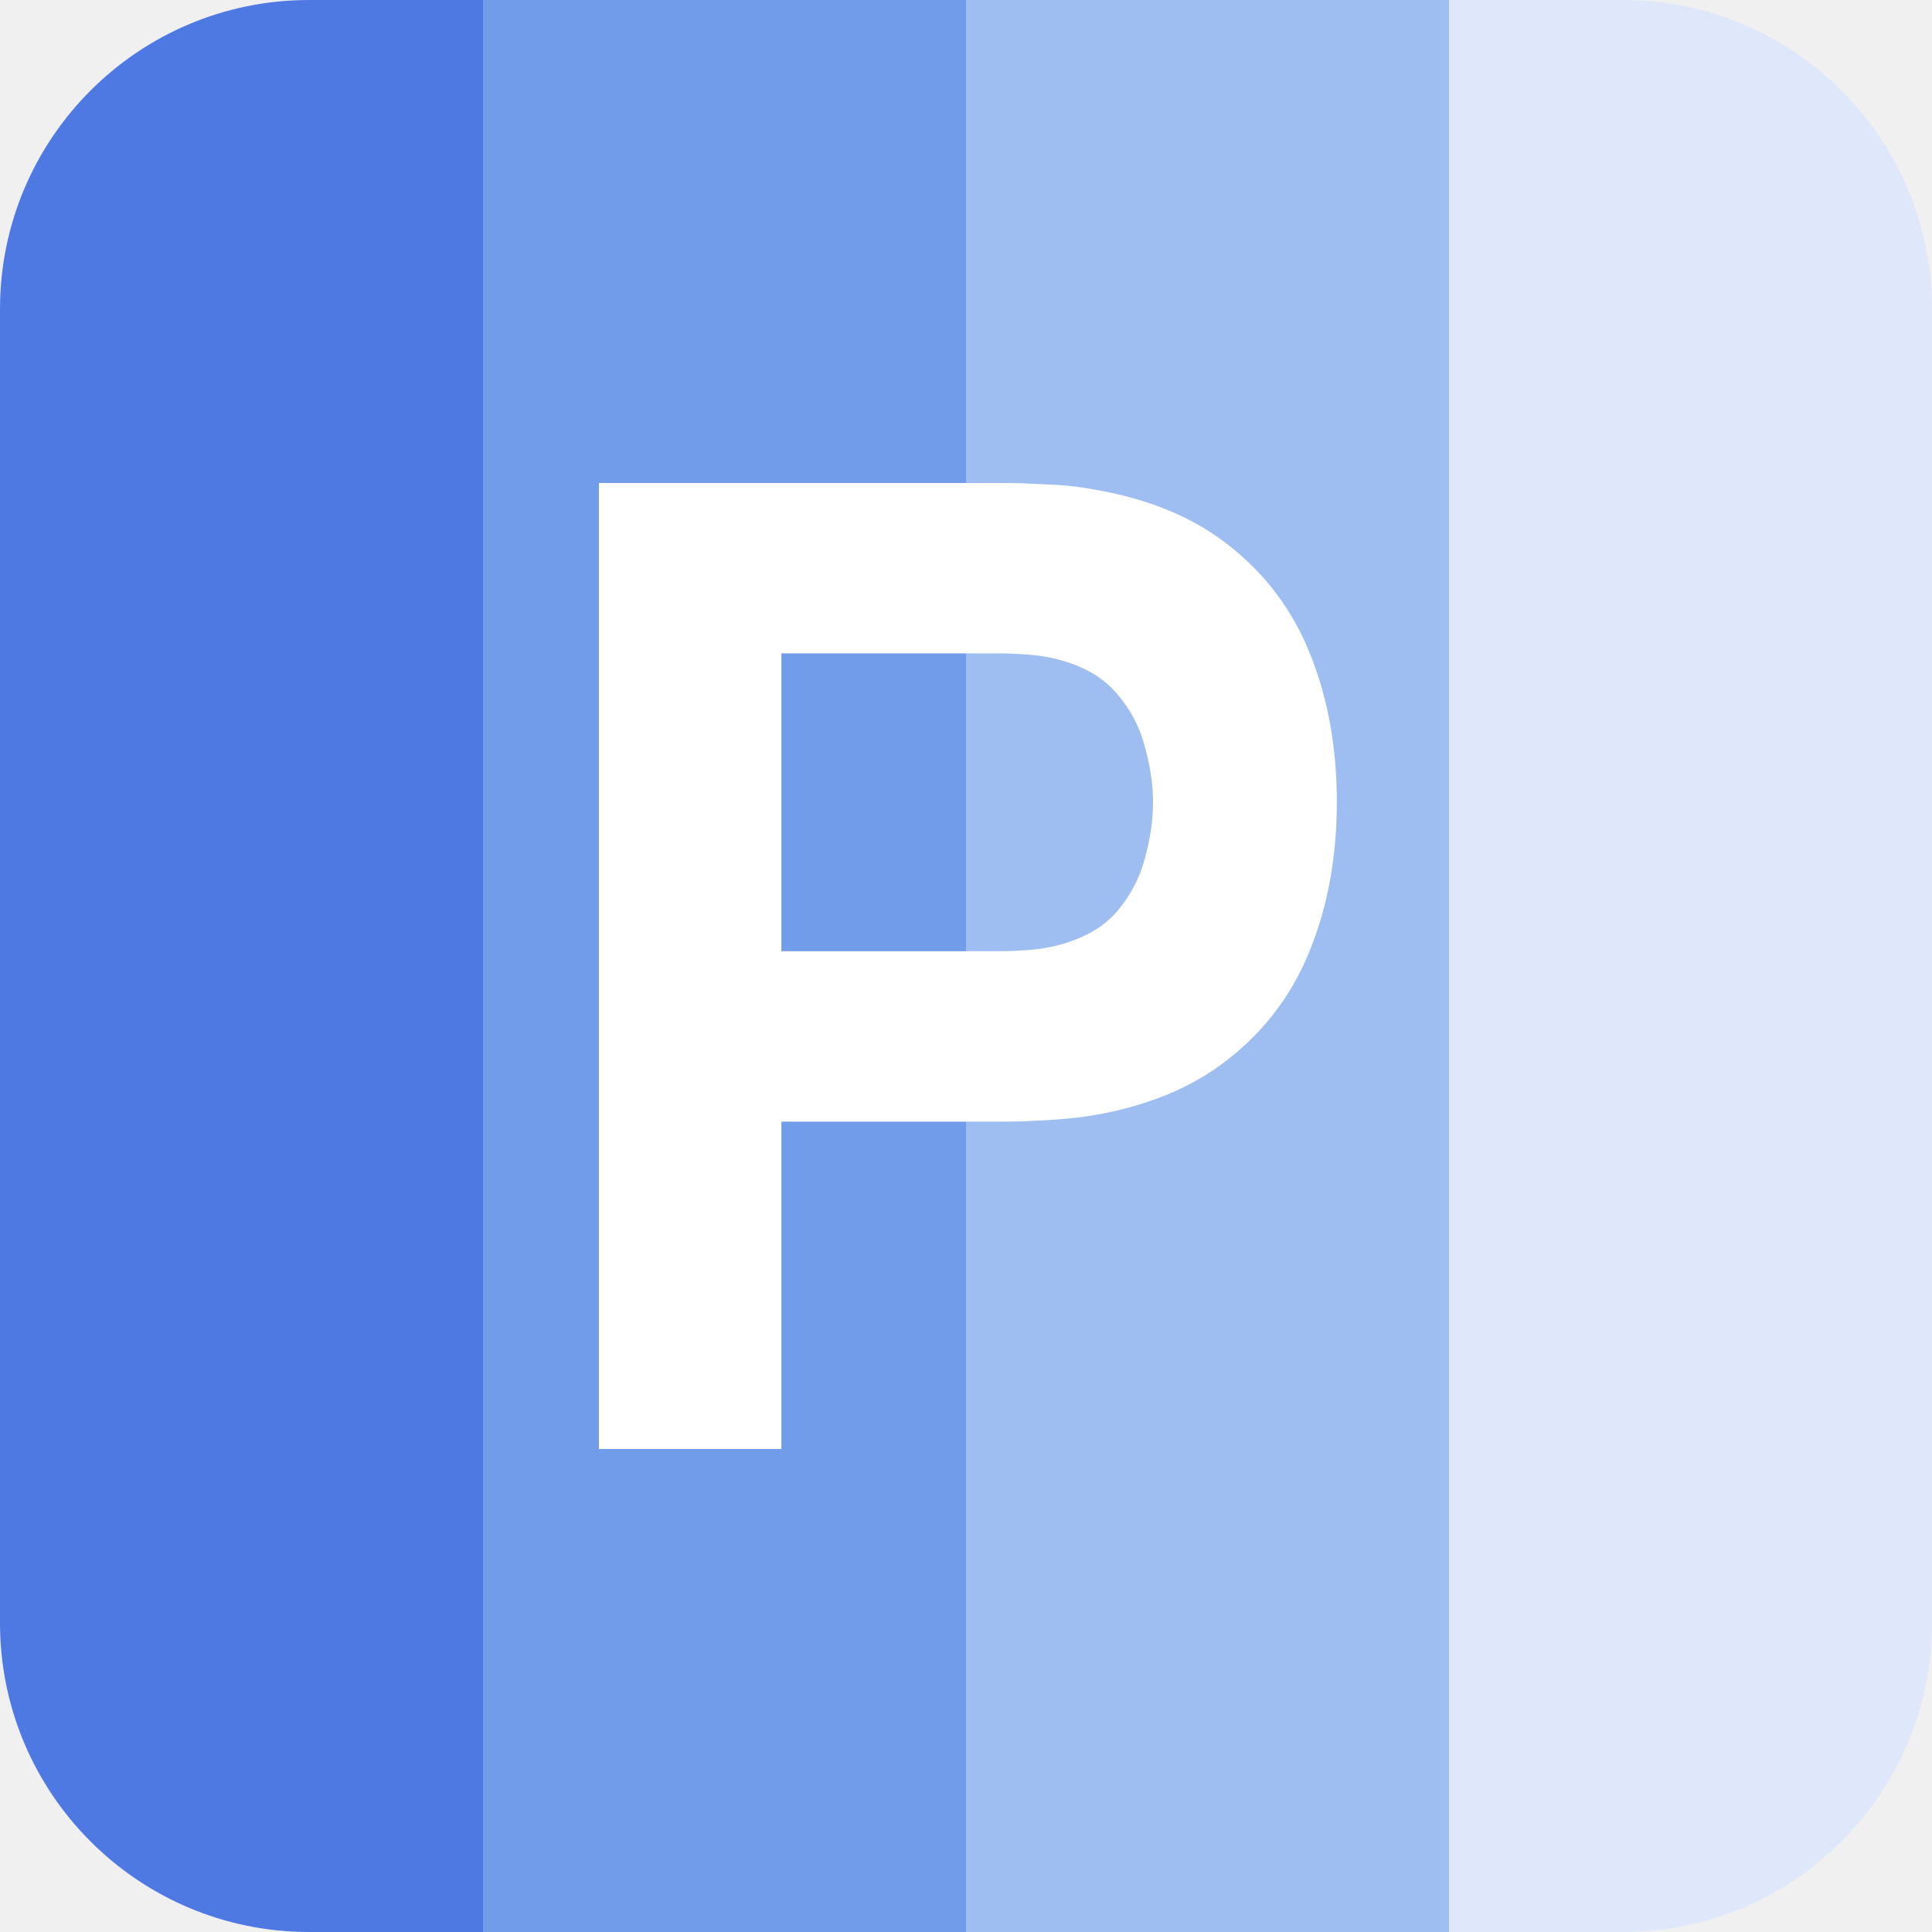
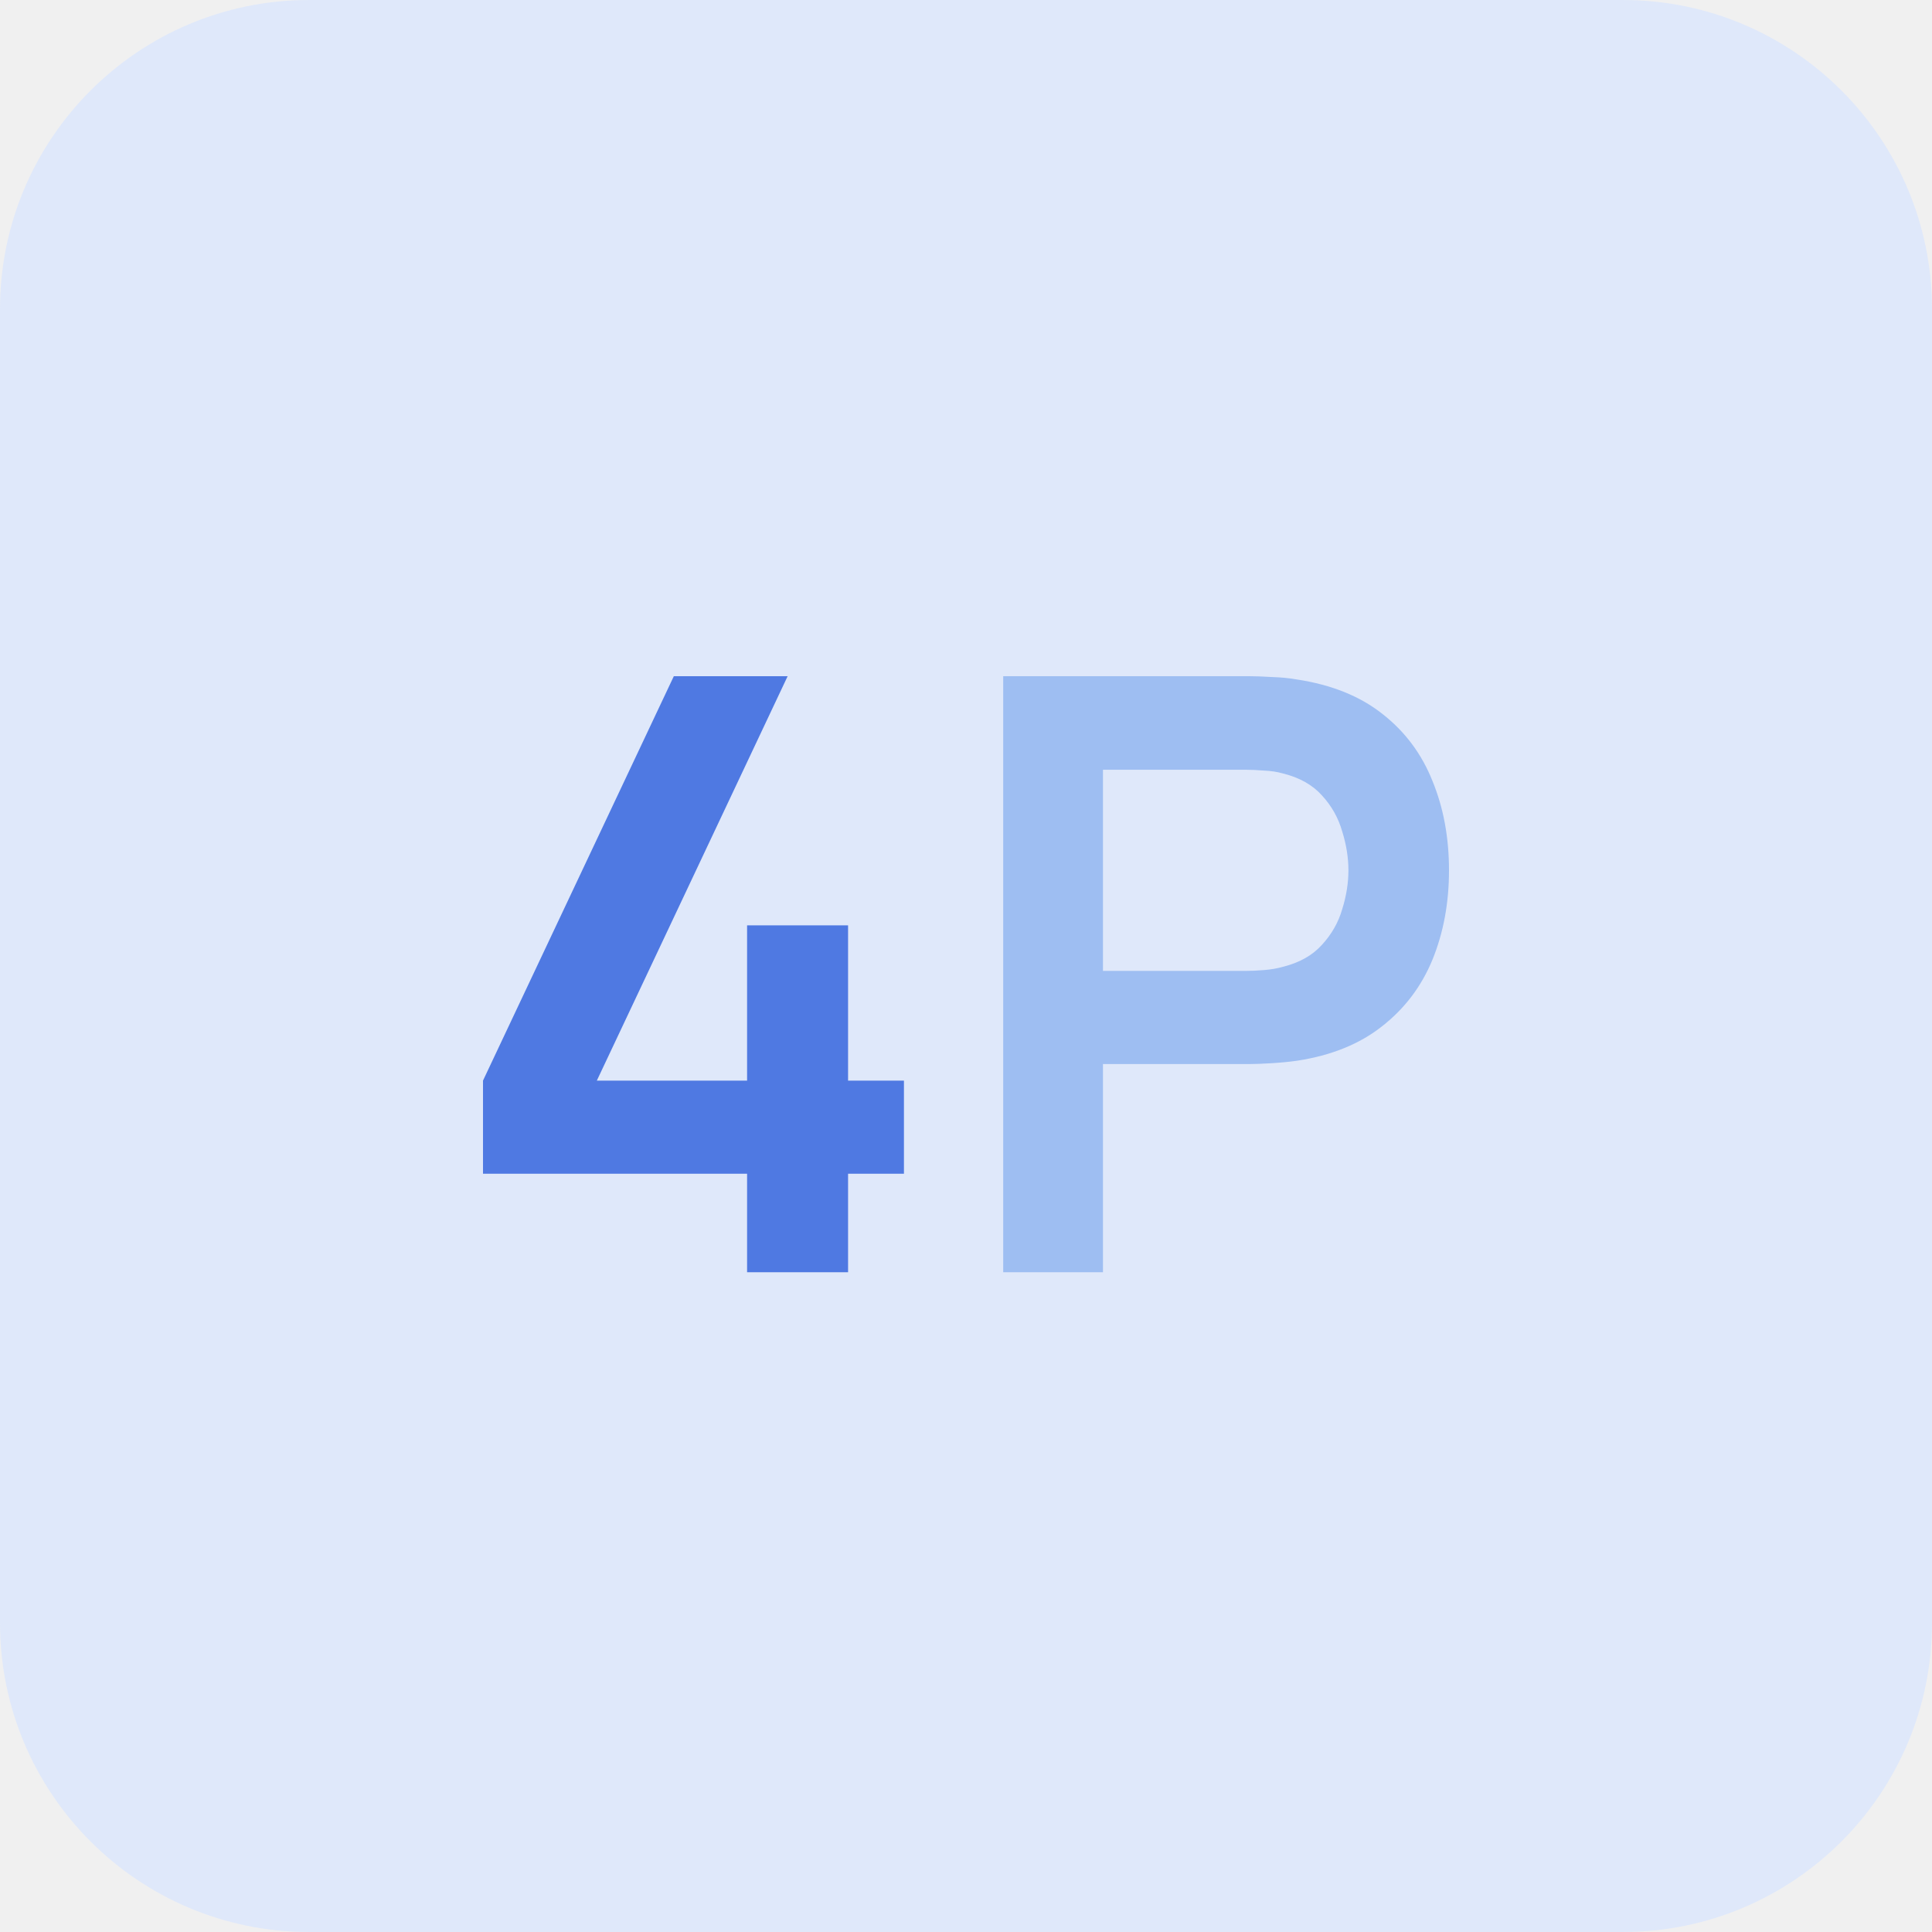
<svg xmlns="http://www.w3.org/2000/svg" width="100" height="100" viewBox="0 0 100 100" fill="none">
-   <g clip-path="url(#clip0_2072_539)">
-     <rect x="25" width="100" height="25" transform="rotate(90 25 0)" fill="#4F79E2" />
-     <rect x="50" width="100" height="25" transform="rotate(90 50 0)" fill="#709CEA" />
-     <rect x="75" width="100" height="25" transform="rotate(90 75 0)" fill="#9EBEF2" />
-     <rect x="100" width="100" height="25" transform="rotate(90 100 0)" fill="#DFE8FA" />
-     <path d="M31 75V25H52.111C52.597 25 53.245 25.023 54.056 25.069C54.889 25.093 55.63 25.162 56.278 25.278C59.264 25.741 61.706 26.724 63.604 28.229C65.525 29.734 66.938 31.632 67.84 33.924C68.743 36.192 69.194 38.727 69.194 41.528C69.194 44.329 68.731 46.875 67.806 49.167C66.903 51.435 65.491 53.322 63.569 54.826C61.671 56.331 59.241 57.315 56.278 57.778C55.63 57.87 54.889 57.94 54.056 57.986C53.222 58.032 52.574 58.056 52.111 58.056H40.444V75H31ZM40.444 49.236H51.694C52.181 49.236 52.713 49.213 53.292 49.167C53.87 49.12 54.403 49.028 54.889 48.889C56.162 48.542 57.146 47.963 57.84 47.153C58.535 46.319 59.009 45.405 59.264 44.41C59.542 43.391 59.681 42.431 59.681 41.528C59.681 40.625 59.542 39.676 59.264 38.681C59.009 37.662 58.535 36.748 57.84 35.938C57.146 35.104 56.162 34.514 54.889 34.167C54.403 34.028 53.87 33.935 53.292 33.889C52.713 33.843 52.181 33.819 51.694 33.819H40.444V49.236Z" fill="white" />
-   </g>
-   <defs>
-     <clipPath id="clip0_2072_539">
-       <rect width="100" height="100" rx="16" fill="white" />
-     </clipPath>
-   </defs>
+   <rect width="100" height="100" rx="16" fill="#DFE8FA" />
+   <path d="M38.669 65.851V60.752H25V55.932L34.877 35H40.768L30.892 55.932H38.669V47.897H43.896V55.932H46.788V60.752H43.896V65.851H38.669Z" fill="#4F79E2" />
+   <path d="M51.926 65.851V35H64.674C64.973 35 65.359 35.014 65.83 35.043C66.302 35.057 66.737 35.1 67.137 35.171C68.923 35.443 70.394 36.035 71.551 36.95C72.722 37.864 73.586 39.021 74.143 40.42C74.714 41.806 75 43.348 75 45.048C75 46.733 74.714 48.276 74.143 49.676C73.572 51.061 72.701 52.211 71.529 53.125C70.372 54.039 68.908 54.632 67.137 54.903C66.737 54.96 66.295 55.003 65.809 55.032C65.338 55.06 64.959 55.075 64.674 55.075H57.089V65.851H51.926ZM57.089 50.254H64.459C64.745 50.254 65.066 50.24 65.423 50.211C65.78 50.183 66.109 50.126 66.409 50.04C67.266 49.826 67.937 49.447 68.423 48.904C68.923 48.362 69.273 47.748 69.472 47.062C69.687 46.376 69.794 45.705 69.794 45.048C69.794 44.391 69.687 43.72 69.472 43.034C69.273 42.334 68.923 41.713 68.423 41.17C67.937 40.627 67.266 40.249 66.409 40.035C66.109 39.949 65.78 39.899 65.423 39.885C65.066 39.856 64.745 39.842 64.459 39.842H57.089V50.254Z" fill="#9EBEF2" />
</svg>
